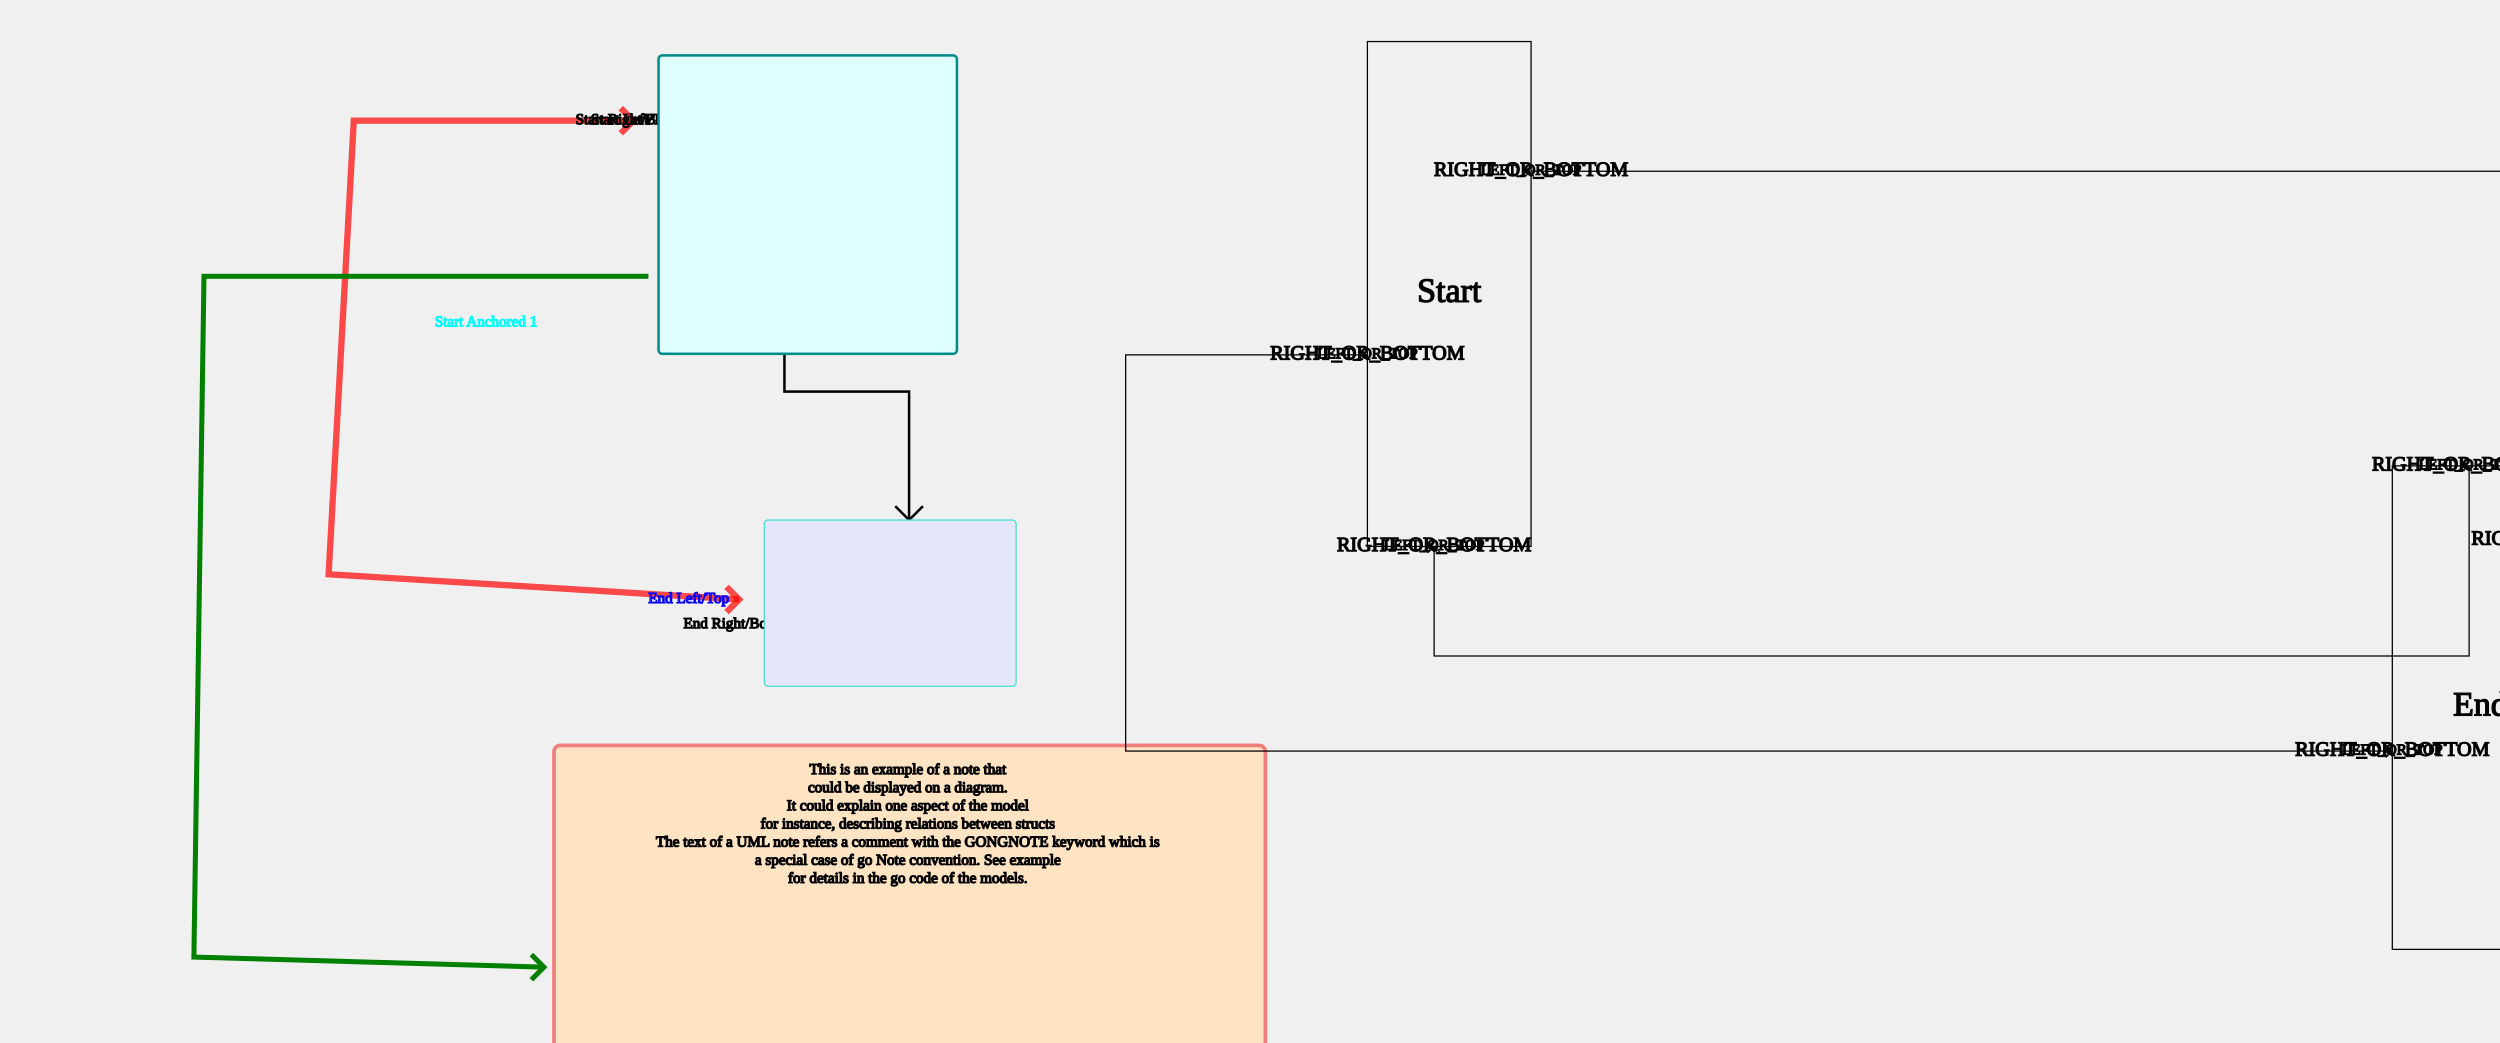
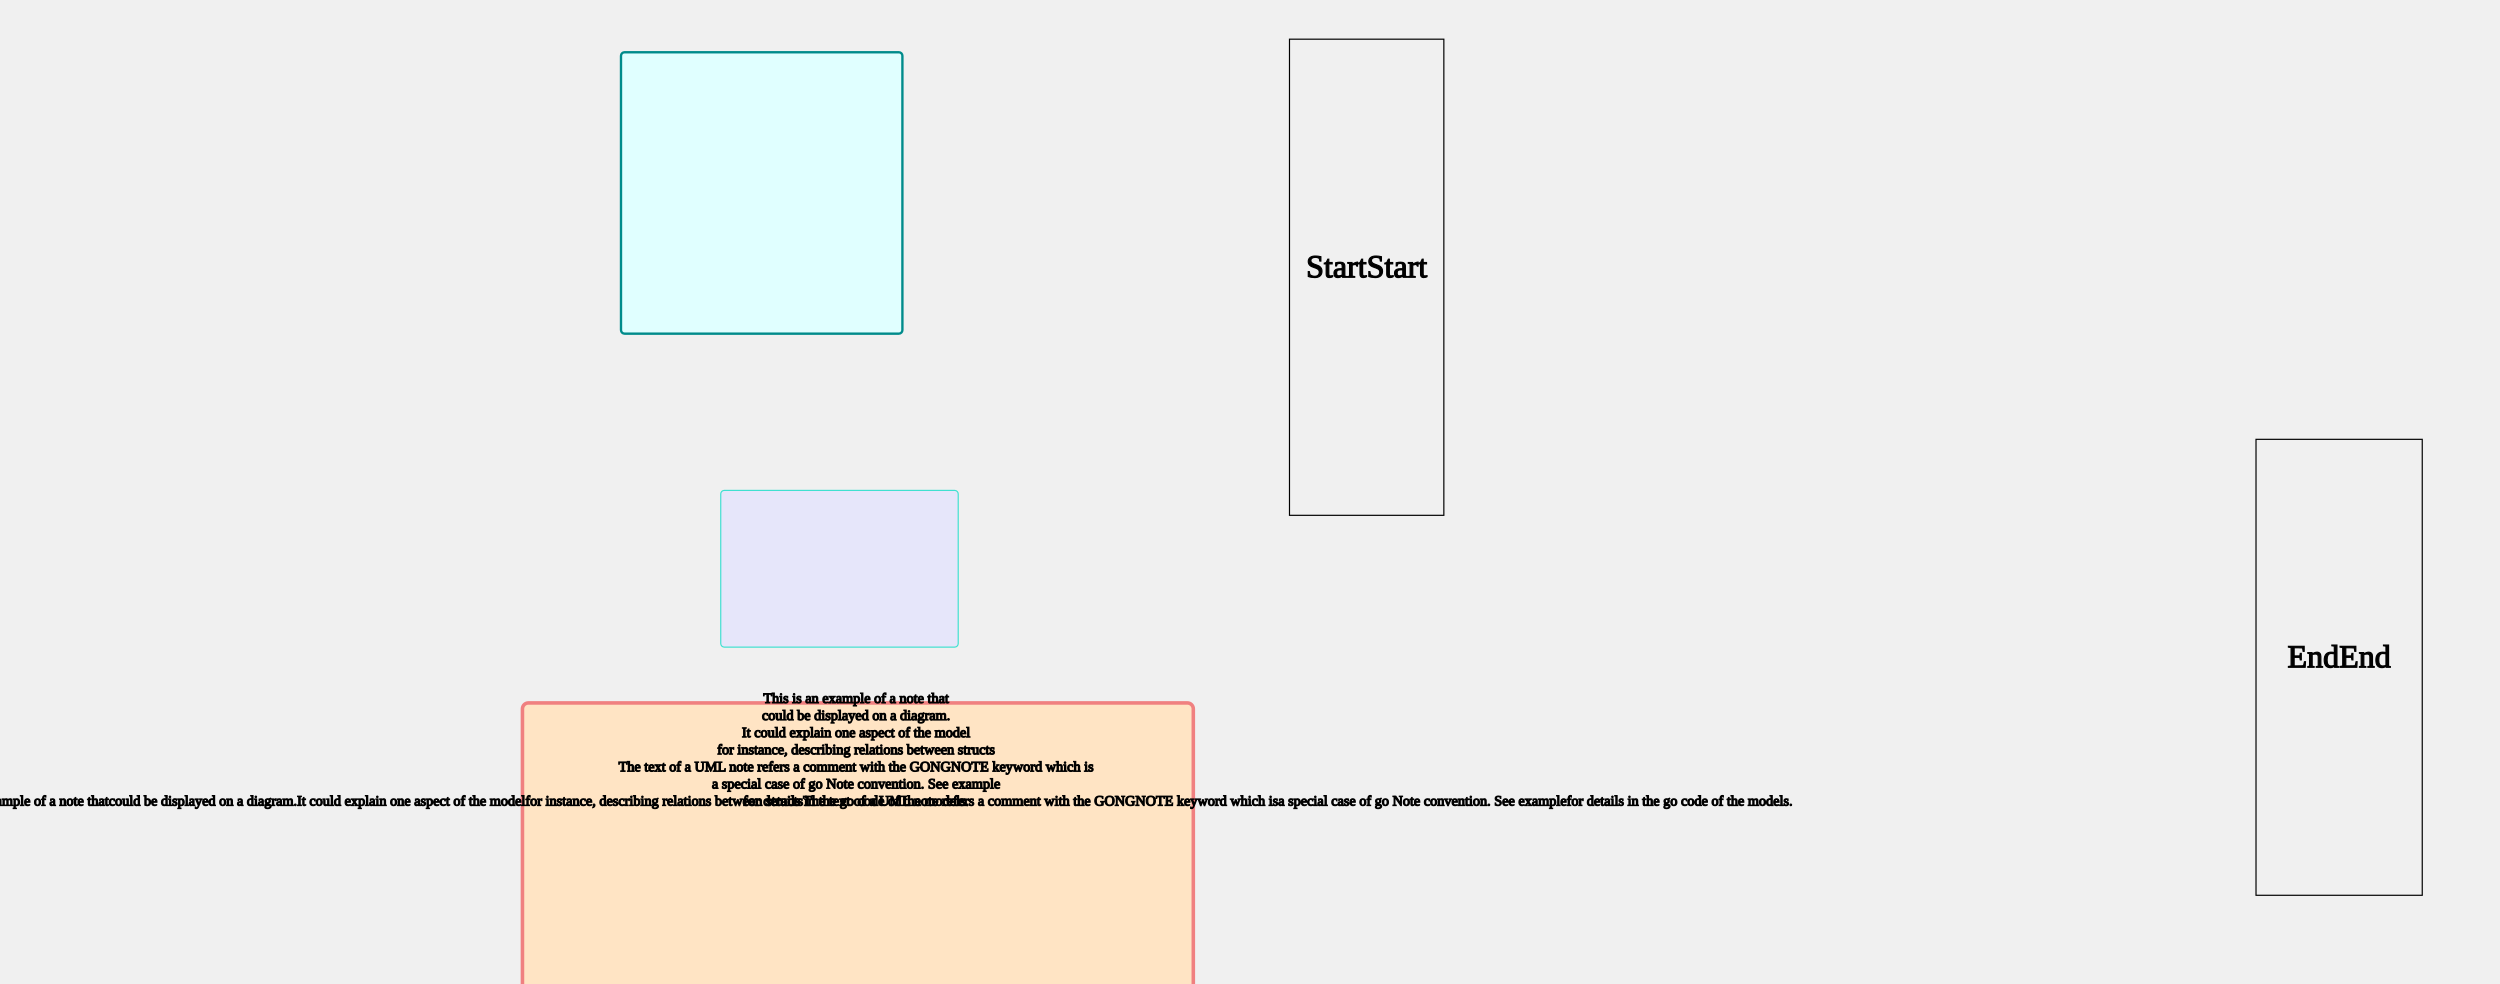
<svg xmlns="http://www.w3.org/2000/svg" width="100%" height="100%">
-   <rect x="440" y="592" width="565" height="267" rx="5" ry="5" fill="bisque" fill-opacity="50" stroke="lightcoral" stroke-width="3" />
-   <text x="722.5" y="612" text-anchor="middle" dominant-baseline="middle" font-size="12px" font-weight="100" fill="black" fill-opacity="100" stroke="black">
+   <style>text { font-family: Roboto, Arial, sans-serif !important; }</style>
+   <rect x="440" y="592" width="565" height="267" rx="5" ry="5" fill="bisque" fill-opacity="50" stroke="lightcoral" stroke-opacity="1" stroke-width="3" stroke-dasharray="" transform="" />
+   <text x="722.5" y="592" text-anchor="middle" font-weight="100" font-style="" font-size="" fill="black" fill-opacity="100" stroke="black" stroke-opacity="1" stroke-width="1" stroke-dasharray="" transform="">
    <tspan>This is an example of a note that</tspan>
    <tspan x="722.5" dy="1.2em">could be displayed on a diagram.</tspan>
    <tspan x="722.5" dy="1.2em" />
    <tspan x="722.5" dy="1.2em">It could explain one aspect of the model</tspan>
    <tspan x="722.5" dy="1.2em">for instance, describing relations between structs</tspan>
    <tspan x="722.5" dy="1.2em" />
    <tspan x="722.5" dy="1.2em">The text of a UML note refers a comment with the GONGNOTE keyword which is</tspan>
    <tspan x="722.5" dy="1.2em">a special case of go Note convention. See example</tspan>
    <tspan x="722.5" dy="1.2em">for details in the go code of the models.</tspan>
    <tspan x="722.5" dy="1.2em" />
-   </text>
-   <path d="M 503 95.848 L 281 95.848 L 261 456.109 L 587 476.109" fill="none" stroke="red" stroke-width="5" stroke-opacity="0.7" />
-   <path d="M 504.768 97.615 L 493 85.848 M 504.768 94.08 L 493 105.848" fill="none" stroke="red" stroke-width="5" stroke-opacity="0.7" />
-   <path d="M 588.768 477.877 L 577 466.109 M 588.768 474.342 L 577 486.109" fill="none" stroke="red" stroke-width="5" stroke-opacity="0.7" />
-   <text x="503" y="95.848" text-anchor="middle" dominant-baseline="middle" font-size="12px" font-weight="normal" fill="black" fill-opacity="0" stroke="black">
-     <tspan>Start Left/Top</tspan>
-   </text>
-   <text x="503" y="95.848" text-anchor="middle" dominant-baseline="middle" font-size="12px" font-weight="normal" fill="black" stroke="black">
-     <tspan>Start Right/Bottom</tspan>
-   </text>
-   <text x="587" y="496.109" text-anchor="middle" dominant-baseline="middle" font-size="12px" font-weight="normal" fill="black" stroke="black">
-     <tspan>End Right/Bottom</tspan>
-   </text>
-   <text x="547" y="476.109" text-anchor="middle" dominant-baseline="middle" font-size="12px" font-weight="normal" fill="blue" fill-opacity="0" stroke="blue">
-     <tspan>End Left/Top</tspan>
-   </text>
-   <path d="M 515 219.431 L 162 219.431 L 154 760.126 L 432 768.126" fill="none" stroke="green" stroke-width="4" />
-   <path d="M 433.414 769.54 L 422 758.126 M 433.414 766.712 L 422 778.126" fill="none" stroke="green" stroke-width="4" />
-   <text x="386" y="256.444" text-anchor="middle" dominant-baseline="middle" font-size="12px" font-weight="light" fill="cyan" fill-opacity="100" stroke="cyan">
-     <tspan>Start Anchored 1</tspan>
-   </text>
-   <path d="M 623 281 L 623 311.002 L 722 311.002 L 722 413" fill="none" stroke="black" stroke-width="2" />
-   <path d="M 722.707 413.707 L 711 402 M 721.293 413.707 L 733 402" fill="none" stroke="black" stroke-width="2" />
-   <rect x="607" y="413" width="200" height="132" rx="3" ry="3" fill="lavender" fill-opacity="50" stroke="turquoise" />
-   <rect x="1086" y="33" width="130" height="401" rx="0" ry="0" fill="white" fill-opacity="0" stroke="black" />
-   <text x="1151" y="233.5" text-anchor="middle" dominant-baseline="middle" font-size="27px" fill="black" stroke="black">
+ This is an example of a note that
+ could be displayed on a diagram.
+ 
+ It could explain one aspect of the model
+ for instance, describing relations between structs
+ 
+ The text of a UML note refers a comment with the GONGNOTE keyword which is
+ a special case of go Note convention. See example
+ for details in the go code of the models.
+ </text>
+   <rect x="607" y="413" width="200" height="132" rx="3" ry="3" fill="lavender" fill-opacity="50" stroke="turquoise" stroke-opacity="1" stroke-width="1" stroke-dasharray="" transform="" />
+   <rect x="1086" y="33" width="130" height="401" rx="0" ry="0" fill="" fill-opacity="0" stroke="black" stroke-opacity="1" stroke-width="1" stroke-dasharray="" transform="" />
+   <text x="1151" y="233.5" text-anchor="middle" font-weight="" font-style="" font-size="27px" fill="black" fill-opacity="1" stroke="black" stroke-opacity="1" stroke-width="1" stroke-dasharray="" transform="">
    <tspan>Start</tspan>
-   </text>
-   <rect x="1900" y="370" width="140" height="384" rx="0" ry="0" fill="white" fill-opacity="0" stroke="black" />
-   <text x="1970" y="562" text-anchor="middle" dominant-baseline="middle" font-size="27px" fill="black" stroke="black">
+ Start</text>
+   <rect x="1900" y="370" width="140" height="384" rx="0" ry="0" fill="" fill-opacity="0" stroke="black" stroke-opacity="1" stroke-width="1" stroke-dasharray="" transform="" />
+   <text x="1970" y="562" text-anchor="middle" font-weight="" font-style="" font-size="27px" fill="black" fill-opacity="1" stroke="black" stroke-opacity="1" stroke-width="1" stroke-dasharray="" transform="">
    <tspan>End</tspan>
-   </text>
-   <path d="M 1961 370 L 1961 521.002 L 1139 521.002 L 1139 434" fill="none" stroke="black" />
-   <path d="M 1138.646 433.646 L 1144 439 M 1139.354 433.646 L 1134 439" fill="none" stroke="black" />
-   <text x="1961" y="370" text-anchor="middle" dominant-baseline="middle" font-size="12px" fill="black" stroke="black">
-     <tspan>LEFT_OR_TOP</tspan>
-   </text>
-   <text x="1961" y="370" text-anchor="middle" dominant-baseline="middle" font-size="16px" fill="black" stroke="black">
-     <tspan>RIGHT_OR_BOTTOM</tspan>
-   </text>
-   <text x="1139" y="434" text-anchor="middle" dominant-baseline="middle" font-size="12px" fill="black" stroke="black">
-     <tspan>LEFT_OR_TOP</tspan>
-   </text>
-   <text x="1139" y="434" text-anchor="middle" dominant-baseline="middle" font-size="16px" fill="black" stroke="black">
-     <tspan>RIGHT_OR_BOTTOM</tspan>
-   </text>
-   <path d="M 1086 281.843 L 894 281.843 L 894 596.502 L 1900 596.502" fill="none" stroke="black" />
-   <path d="M 1900.354 596.856 L 1895 591.502 M 1900.354 596.148 L 1895 601.502" fill="none" stroke="black" />
-   <text x="1086" y="281.843" text-anchor="middle" dominant-baseline="middle" font-size="12px" fill="black" stroke="black">
-     <tspan>LEFT_OR_TOP</tspan>
-   </text>
-   <text x="1086" y="281.843" text-anchor="middle" dominant-baseline="middle" font-size="16px" fill="black" stroke="black">
-     <tspan>RIGHT_OR_BOTTOM</tspan>
-   </text>
-   <text x="1900" y="596.502" text-anchor="middle" dominant-baseline="middle" font-size="12px" fill="black" stroke="black">
-     <tspan>LEFT_OR_TOP</tspan>
-   </text>
-   <text x="1900" y="596.502" text-anchor="middle" dominant-baseline="middle" font-size="16px" fill="black" stroke="black">
-     <tspan>RIGHT_OR_BOTTOM</tspan>
-   </text>
-   <path d="M 1216 136.002 L 2137 136.002 L 2137 428.888 L 2040 428.888" fill="none" stroke="black" />
-   <path d="M 2039.646 429.241 L 2045 423.888 M 2039.646 428.534 L 2045 433.888" fill="none" stroke="black" />
-   <text x="1216" y="136.002" text-anchor="middle" dominant-baseline="middle" font-size="12px" fill="black" stroke="black">
-     <tspan>LEFT_OR_TOP</tspan>
-   </text>
-   <text x="1216" y="136.002" text-anchor="middle" dominant-baseline="middle" font-size="16px" fill="black" stroke="black">
-     <tspan>RIGHT_OR_BOTTOM</tspan>
-   </text>
-   <text x="2040" y="428.888" text-anchor="middle" dominant-baseline="middle" font-size="12px" fill="black" stroke="black">
-     <tspan>LEFT_OR_TOP</tspan>
-   </text>
-   <text x="2040" y="428.888" text-anchor="middle" dominant-baseline="middle" font-size="16px" fill="black" stroke="black">
-     <tspan>RIGHT_OR_BOTTOM</tspan>
-   </text>
-   <rect x="523" y="44" width="237" height="237" rx="3" ry="3" fill="lightcyan" fill-opacity="100" stroke="darkcyan" stroke-width="2" />
+ End</text>
+   <rect x="523" y="44" width="237" height="237" rx="3" ry="3" fill="lightcyan" fill-opacity="100" stroke="darkcyan" stroke-opacity="1" stroke-width="2" stroke-dasharray="" transform="" />
</svg>
